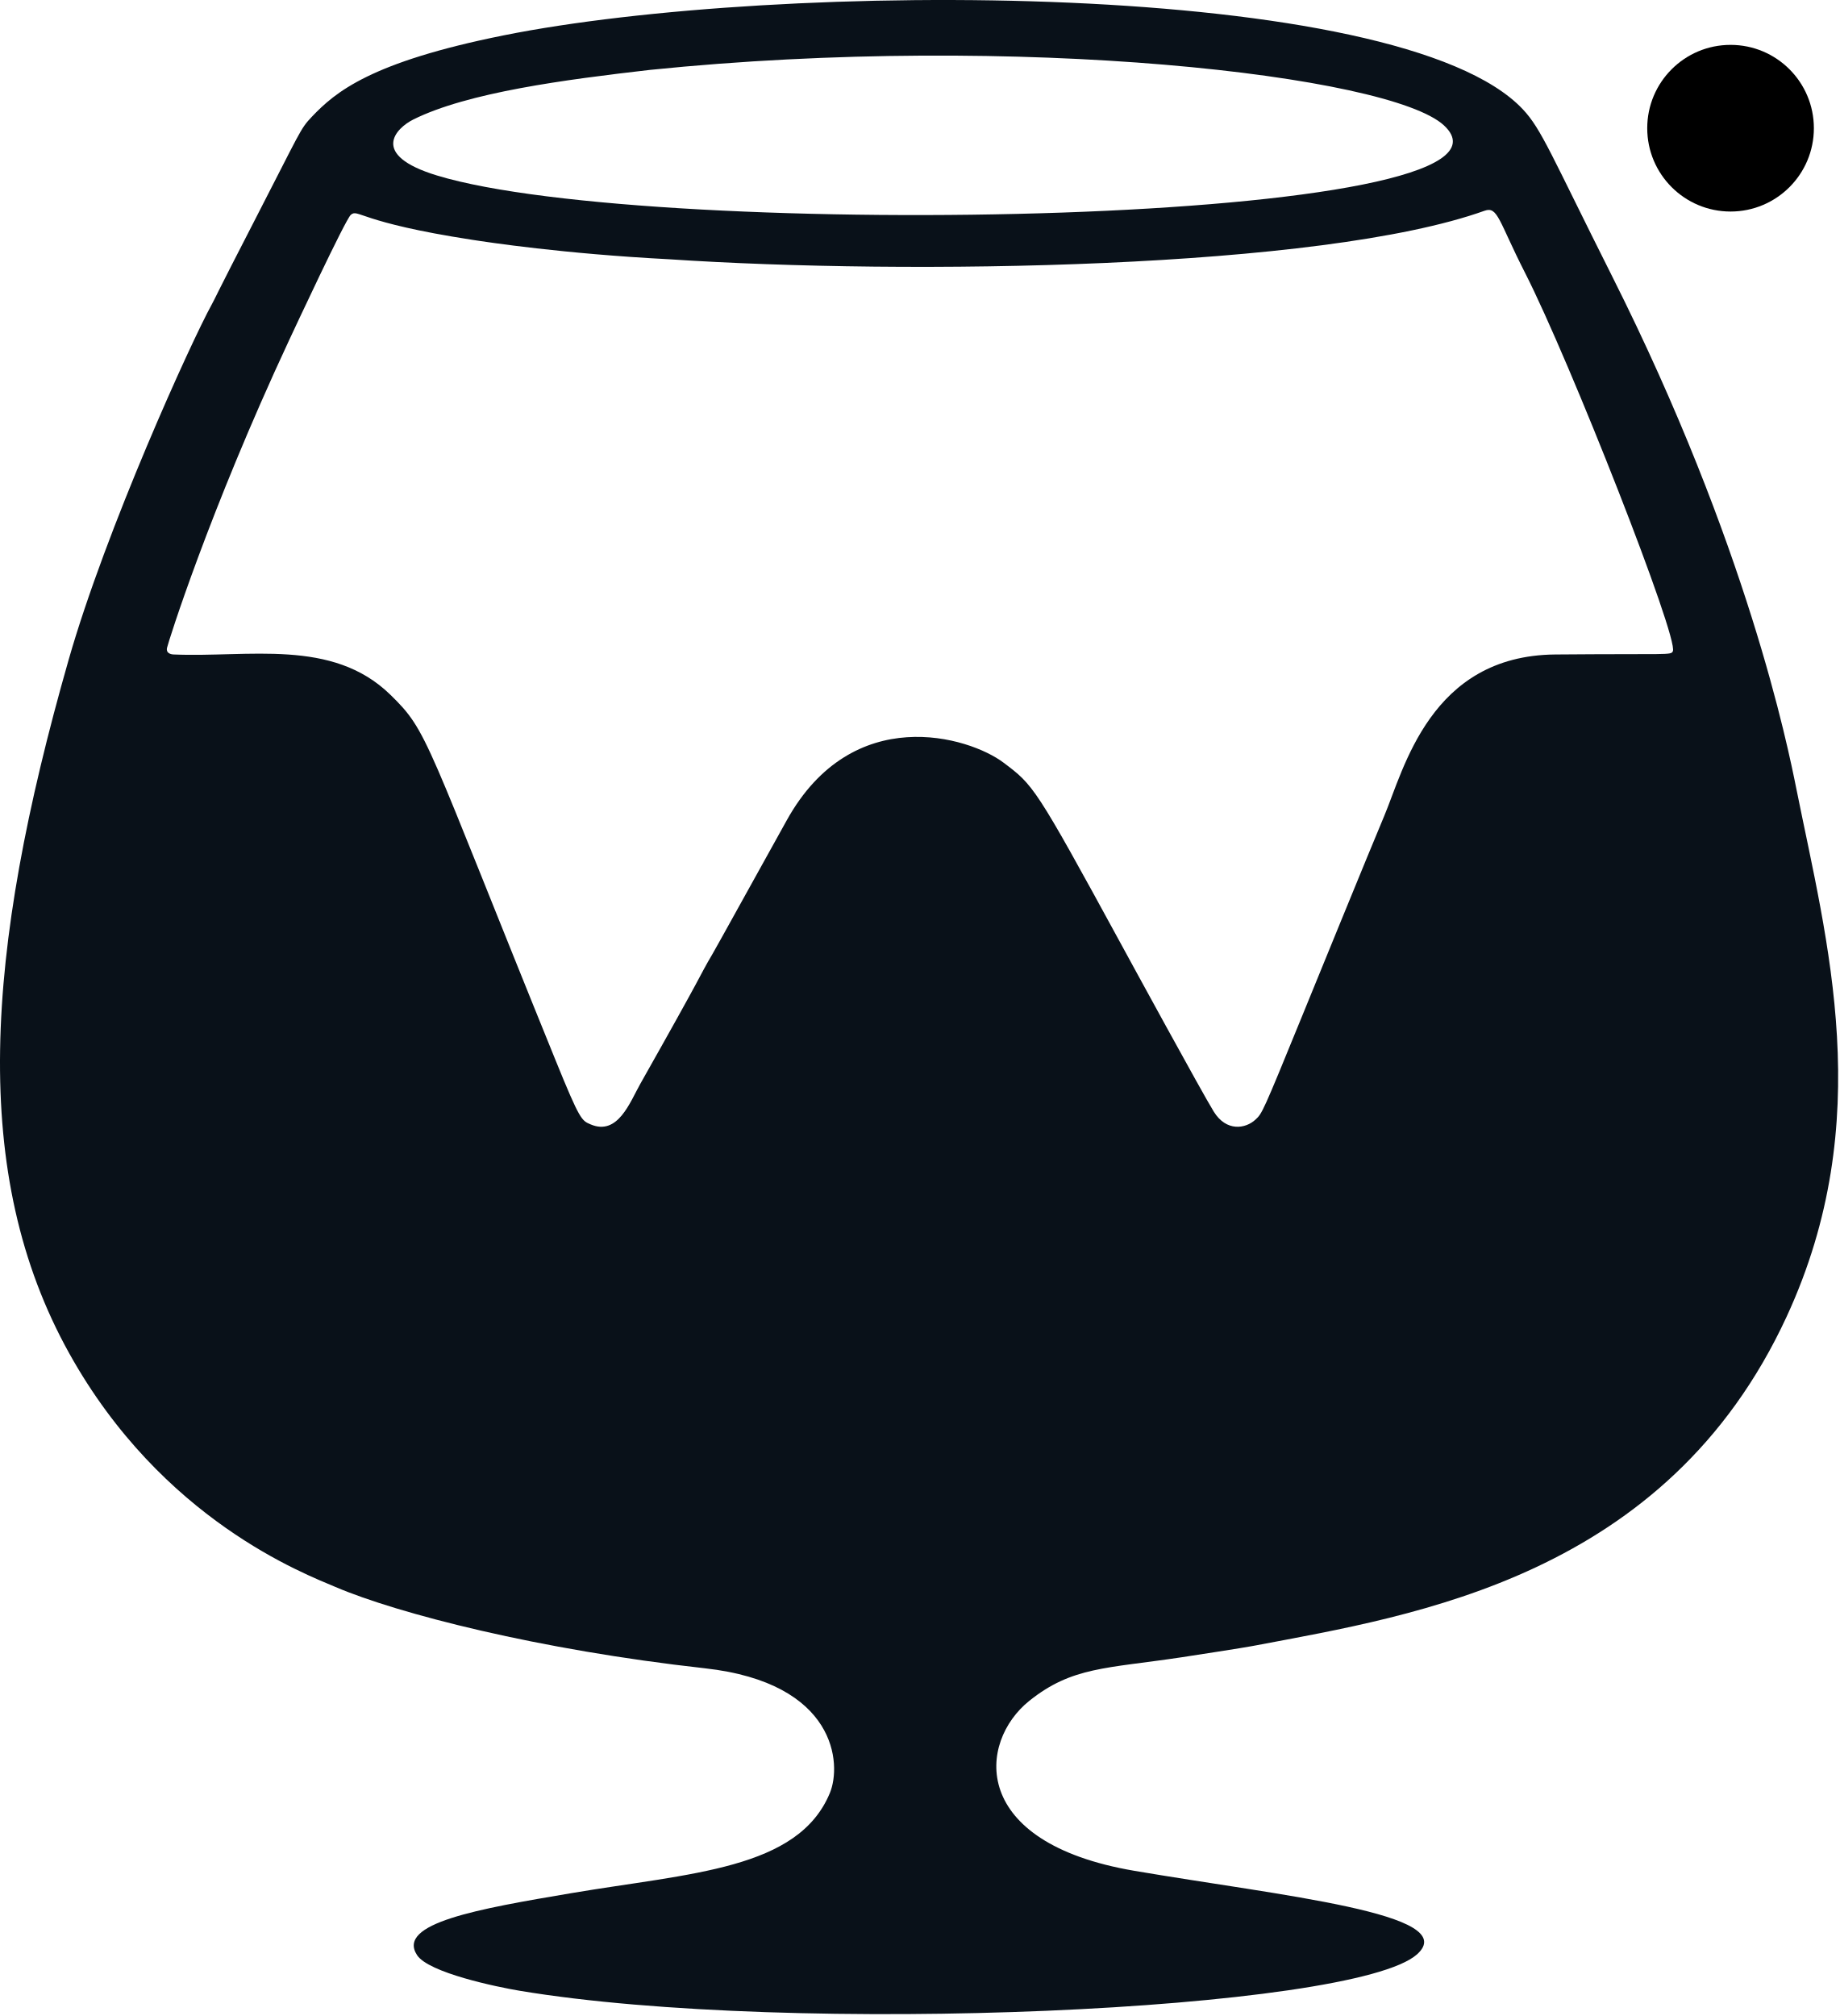
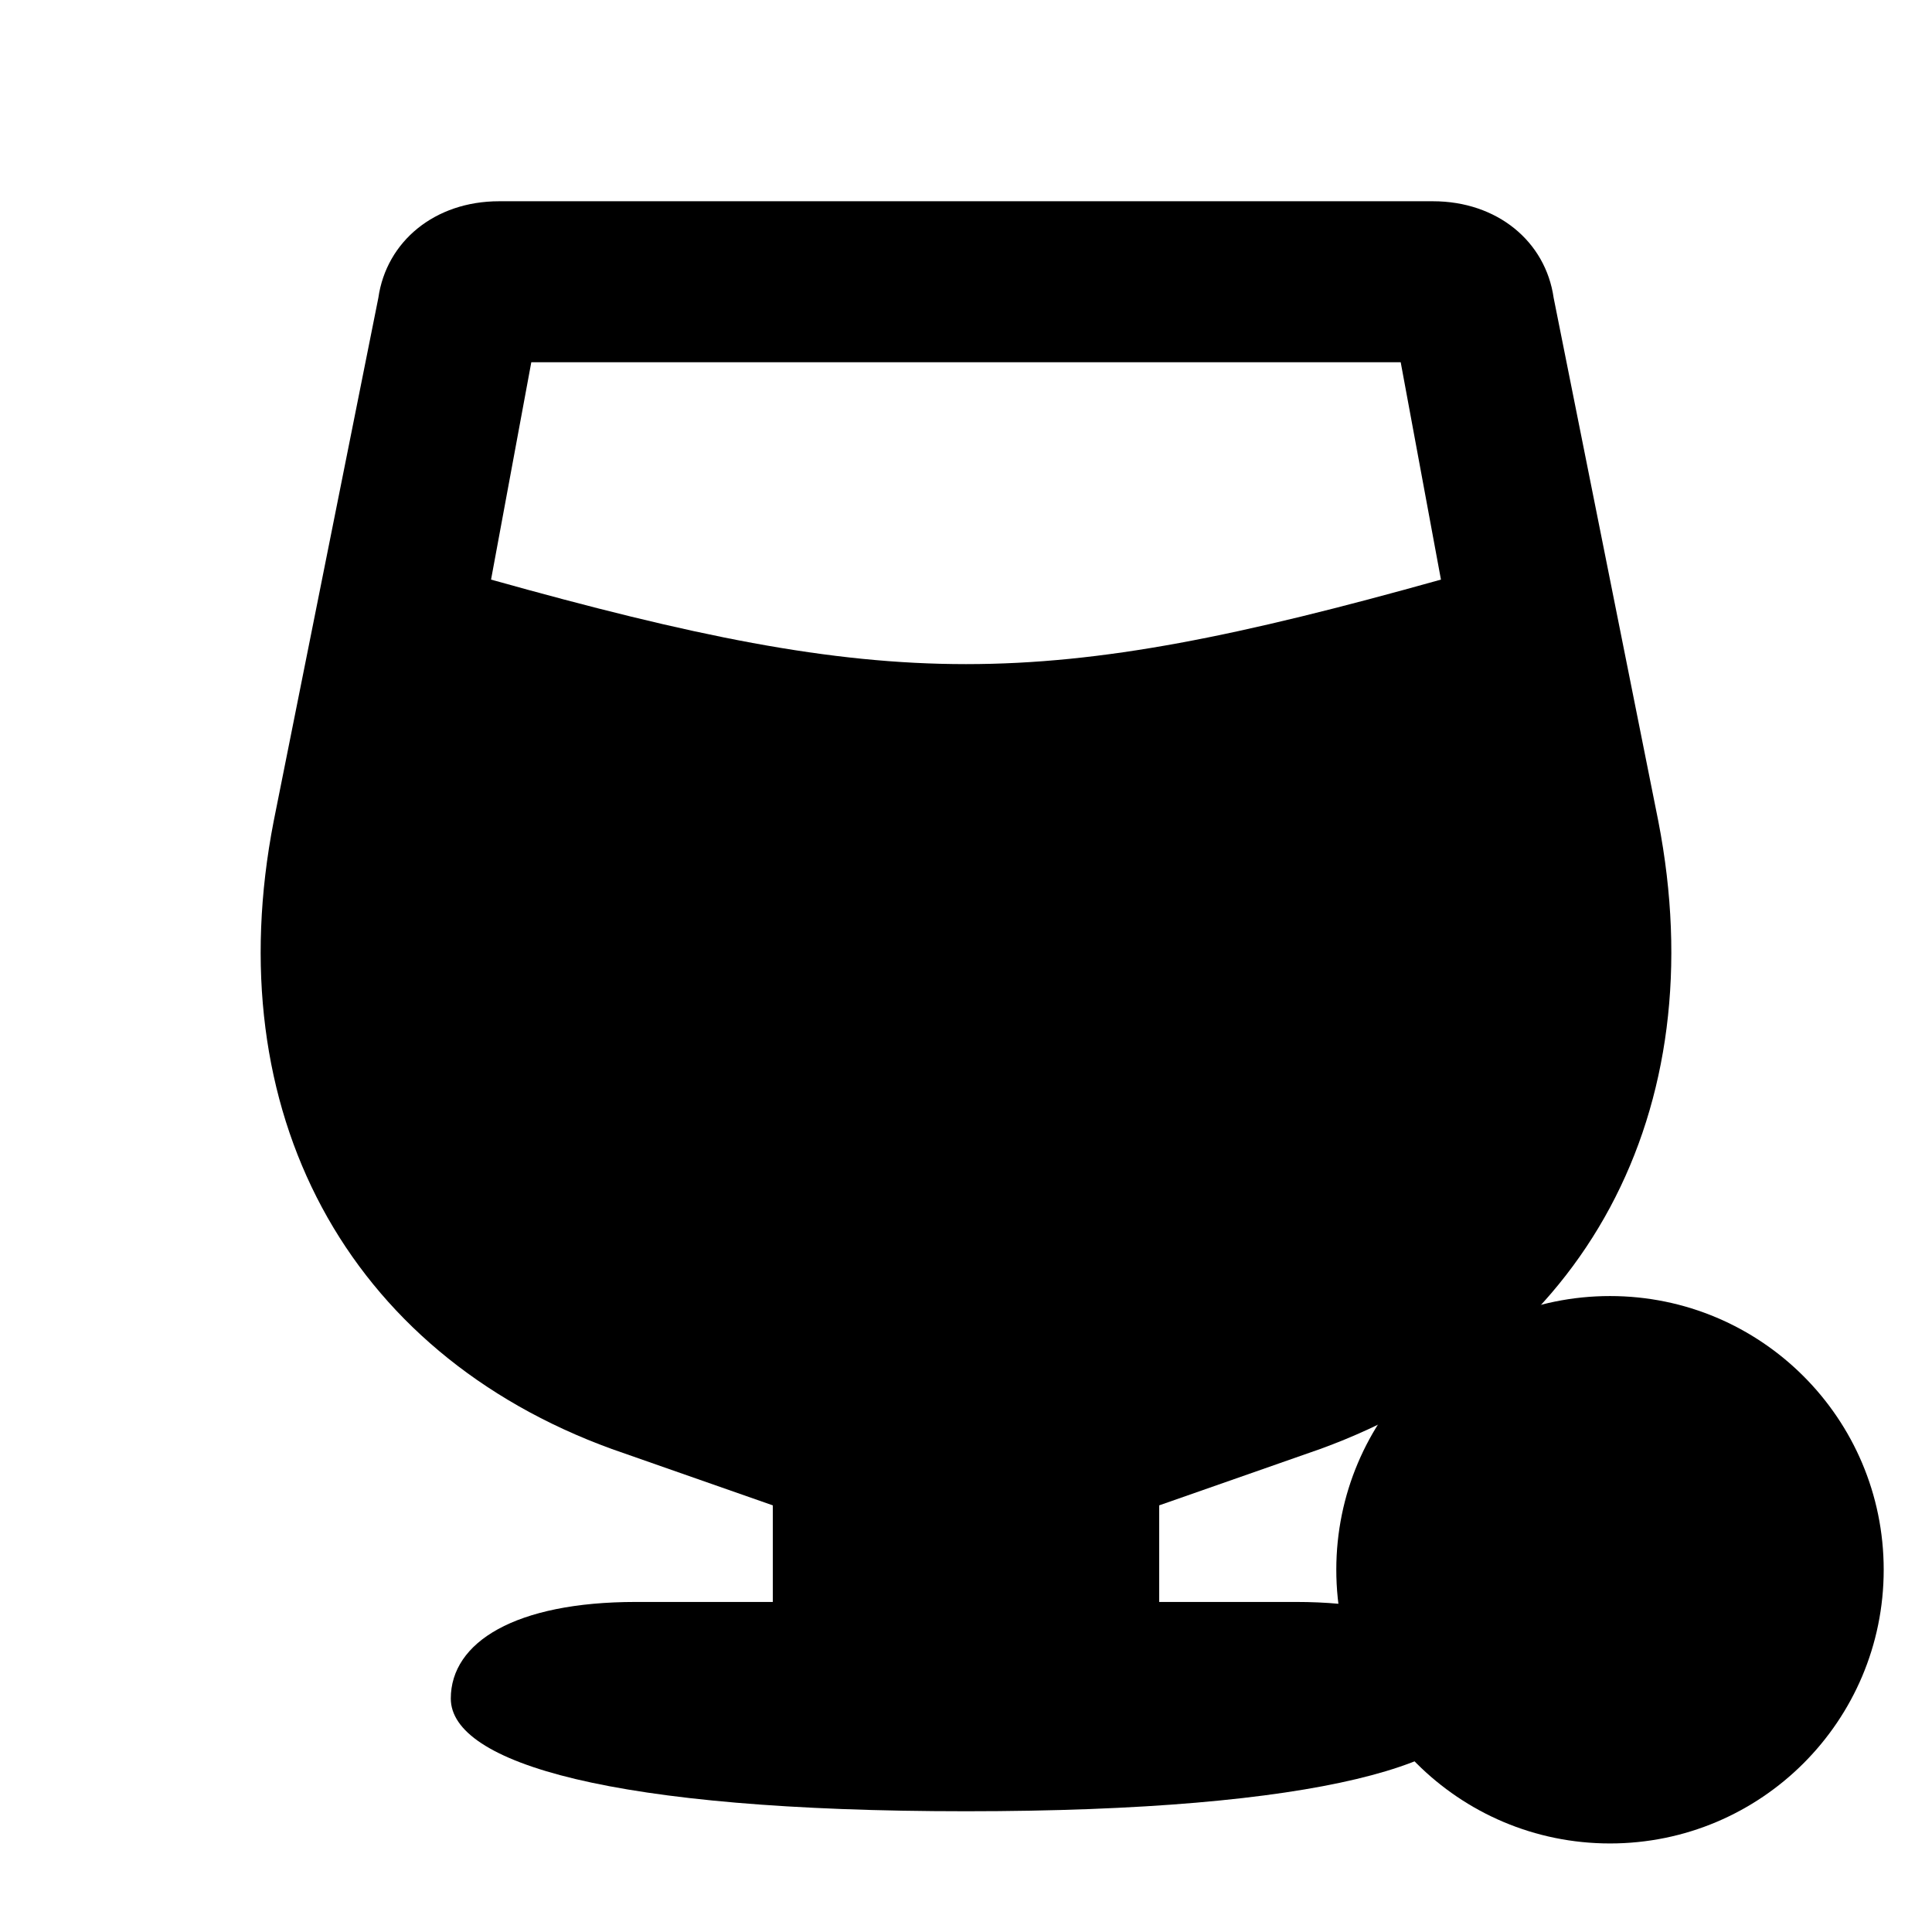
- <svg xmlns="http://www.w3.org/2000/svg" viewBox="0 0 574 629" style="fill-rule:evenodd;clip-rule:evenodd;stroke-linejoin:round;stroke-miterlimit:2;">
-   <g transform="matrix(1,0,0,1,-251.0978,-231.848)">
-     <g transform="matrix(1.228516,0,0,1.228516,-91,-79)">
-       <path d="M578.57,673.925C559.378,676.805 550.765,676.306 539.924,684.968C526.853,695.411 524.536,720.987 566.555,728.149C603.752,734.49 649.937,739.029 638.386,749.367C622.325,763.74 479.52,770.132 410.479,758.62C404.65,757.648 387.348,754.053 384.401,749.576C379.051,741.449 399.987,737.815 423.553,733.833C453.938,728.698 481.179,727.861 489.244,708.4C492.275,701.087 491.013,680.437 457.477,676.717C415.35,672.044 379.526,662.837 363.68,656.072C355.94,652.768 319.636,639.137 296.052,596.739C270.783,551.309 274.543,495.285 295.893,420.606C305.396,387.367 327.053,339.751 332.242,330.366C333.142,328.738 332.985,328.689 342.802,309.655C354.938,286.125 354.631,285.871 357.687,282.665C363.644,276.417 372.534,268.802 406.401,262.005C475.932,248.05 633.938,247.599 665.231,280.756C670.038,285.85 672.445,292.349 687.983,323.276C722.336,391.65 732.571,442.596 734.75,453.445C742.503,492.035 755.28,537.606 732.272,587.397C701.723,653.506 637.896,663.234 597.569,670.883C596.056,671.17 593.935,671.572 578.57,673.925ZM443.529,270.782C422.114,273.243 397.298,276.479 383.439,283.38C379.128,285.526 372.161,292.336 389.468,297.6C444.428,314.319 672.653,310.239 645.203,284.854C631.454,272.138 537.006,261.217 443.529,270.782ZM448.479,318.875C421.392,317.465 402.412,314.546 398.436,313.935C369.503,309.485 369.493,305.958 367.57,307.587C366.205,308.743 353.007,337.052 351.799,339.643C331.481,383.226 321.191,416.162 320.888,417.548C320.536,419.156 322.338,419.233 322.527,419.241C341.577,420.055 362.808,415.062 377.571,429.425C387.349,438.938 386.155,440.031 419.634,522.44C425.786,537.582 426.208,537.612 428.464,538.58C435.402,541.559 438.474,532.934 441.101,528.284C457.113,499.949 456.806,499.797 458.242,497.361C459.916,494.523 459.901,494.536 478.282,461.384C495.02,431.194 524.623,440.134 533.344,446.706C540.971,452.454 541.289,452.576 563.153,492.69C565.019,496.115 583.872,530.702 586.757,535.347C589.959,540.502 594.825,539.724 597.369,537.354C599.04,535.797 599.152,535.693 609.095,511.326C610.762,507.241 626.73,468.109 630.031,460.305C635.02,448.511 641.695,419.516 673.498,419.245C702.419,418.998 702.836,419.495 703.359,418.43C704.932,415.229 677.232,344.715 665.828,322.333C659.076,309.081 658.918,305.342 655.52,306.558C613.967,321.436 508.904,322.907 448.479,318.875Z" style="fill:rgb(9,17,25);" />
-     </g>
-   </g>
-   <circle cx="540" cy="40" r="26" fill="#000" />
+ <svg xmlns="http://www.w3.org/2000/svg" viewBox="0 0 24 24" style="fill-rule:evenodd;clip-rule:evenodd;">
+   <path fill="#000" d="M6.2 2.5C5.4 2.5 4.8 3 4.7 3.7L3.4 10.2C2.7 13.8 4.3 16.8 7.6 18L9.6 18.7V19.9H7.9C6.4 19.9 5.6 20.4 5.6 21.1C5.6 21.9 7.6 22.5 12 22.5C16.4 22.5 18.4 21.9 18.4 21.1C18.4 20.4 17.6 19.9 16.1 19.9H14.4V18.7L16.4 18C19.7 16.8 21.3 13.8 20.6 10.2L19.3 3.7C19.2 3 18.6 2.5 17.8 2.5H6.2ZM6.6 4.5H17.4L17.9 7.2C12.9 8.6 11.1 8.6 6.1 7.2L6.6 4.5Z" />
+   <circle cx="20" cy="19.5" r="3.4" fill="#000" />
</svg>
